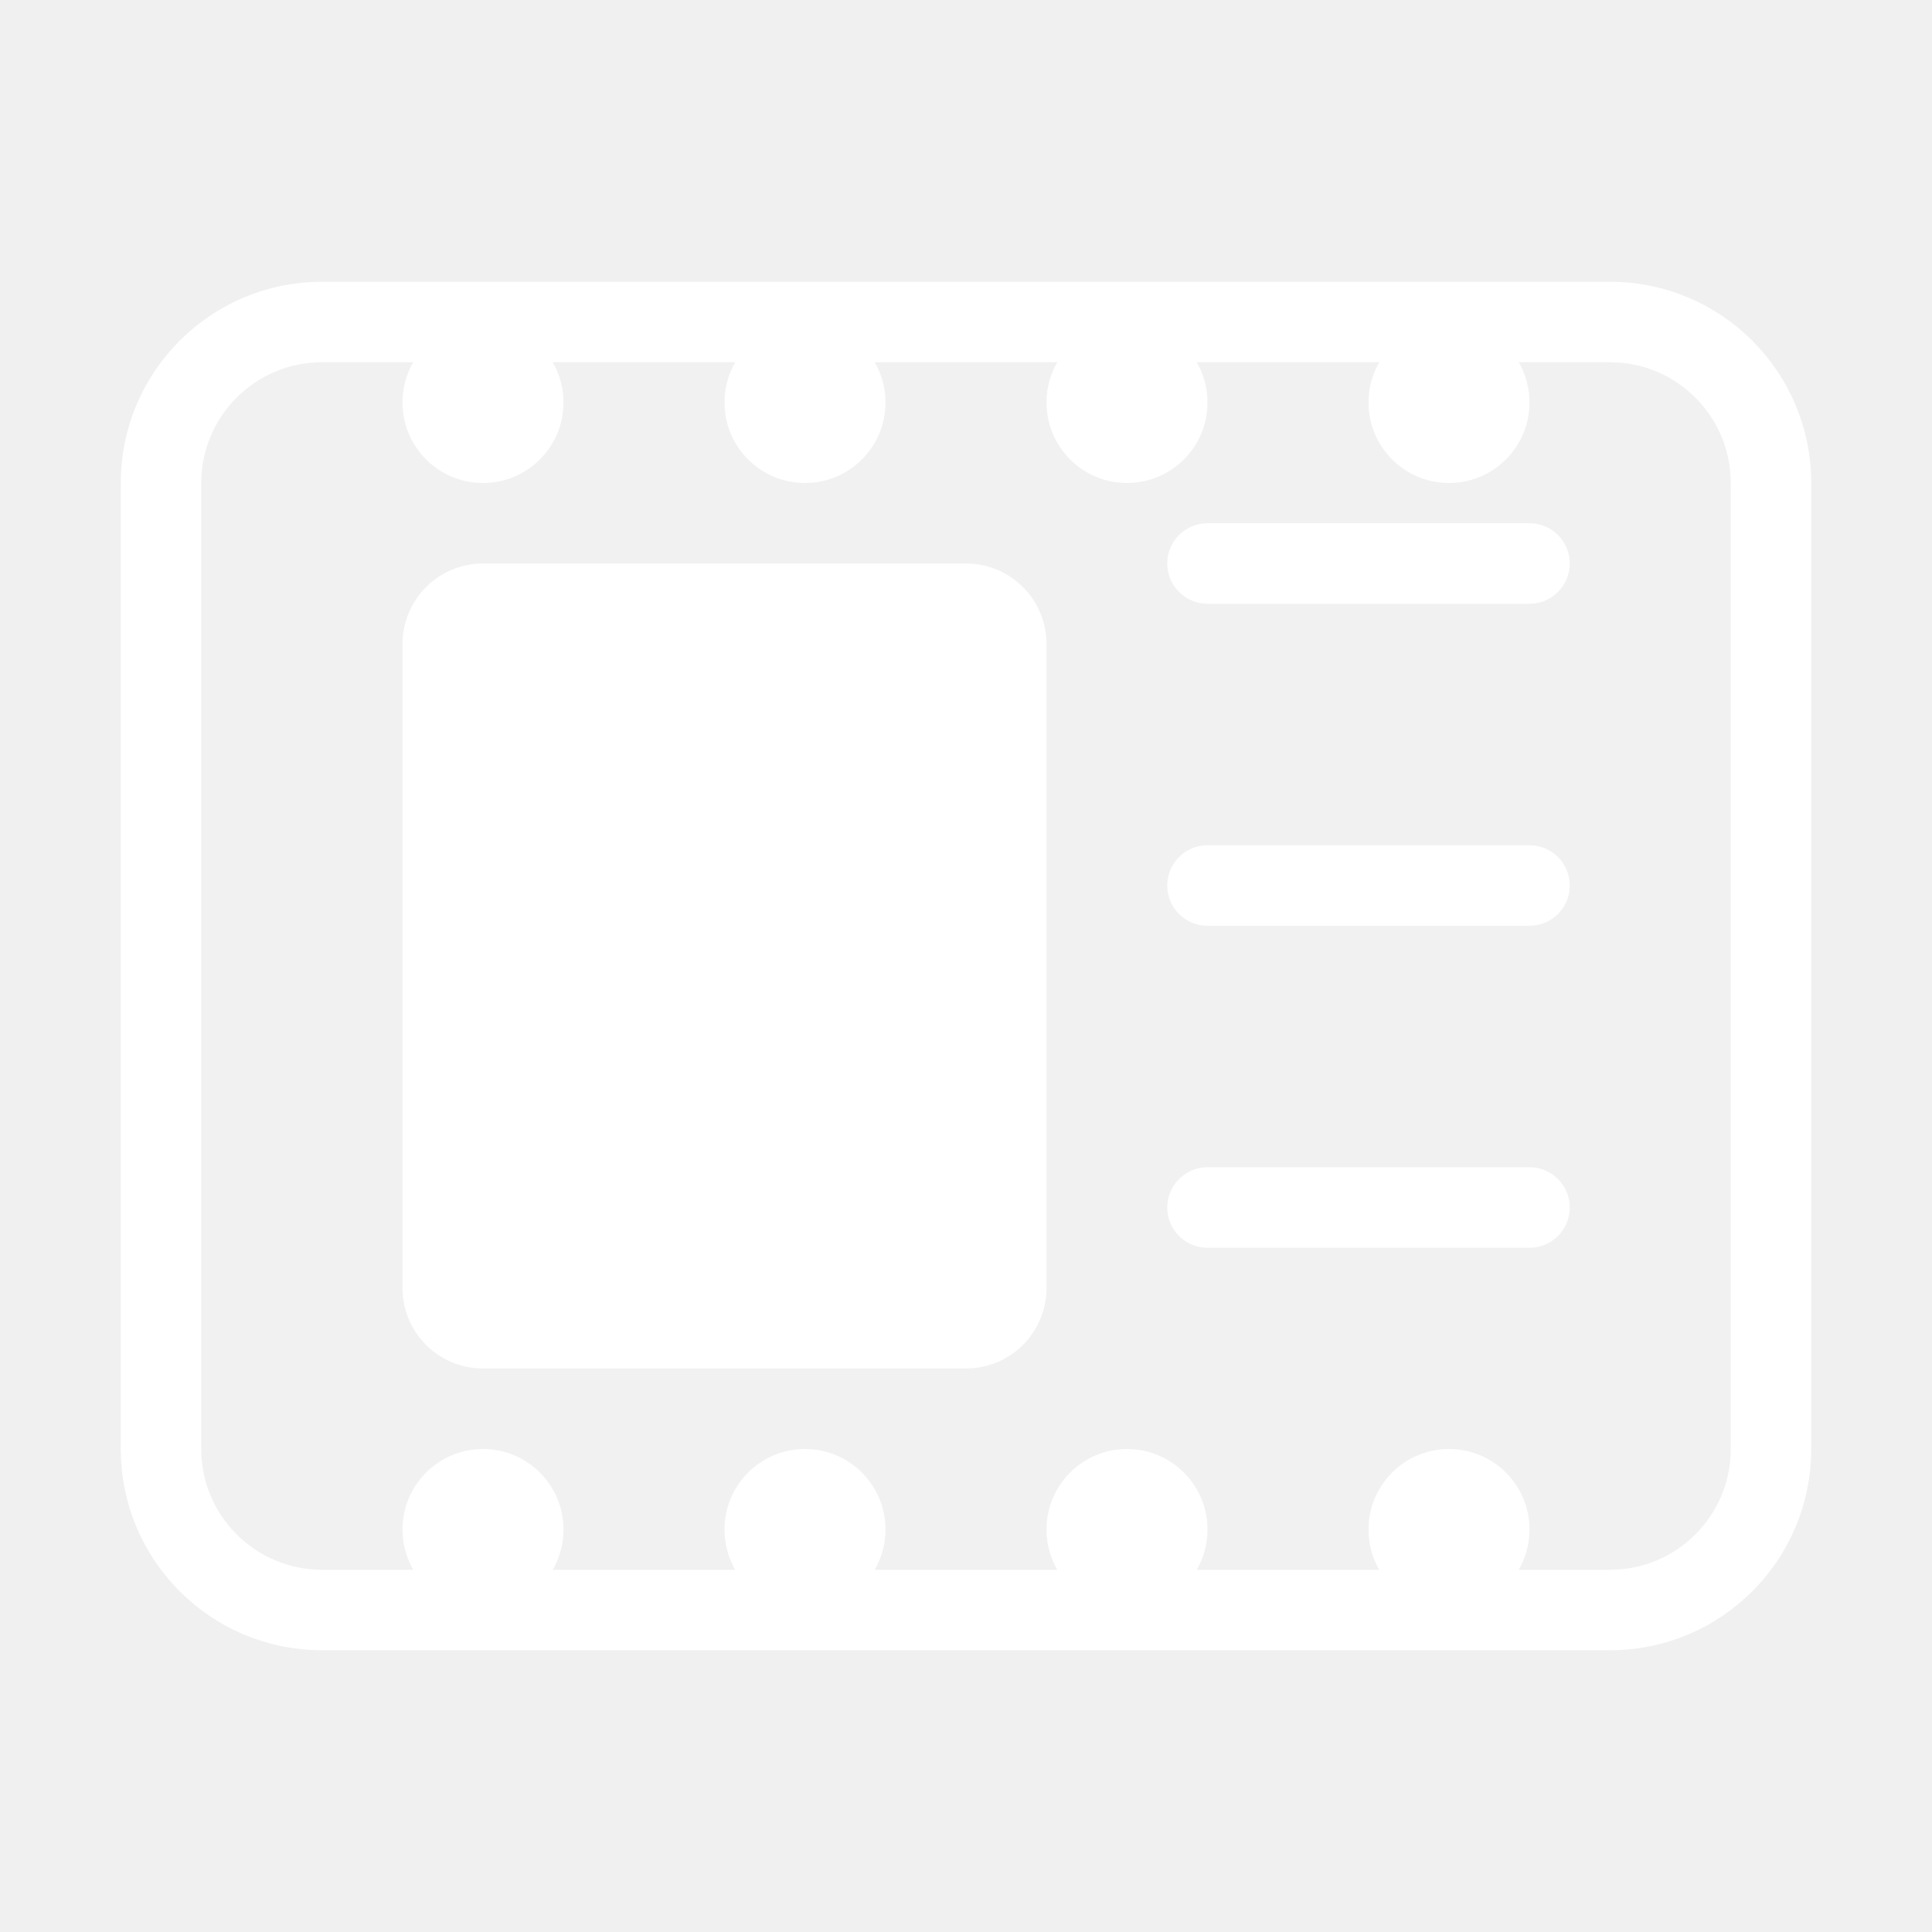
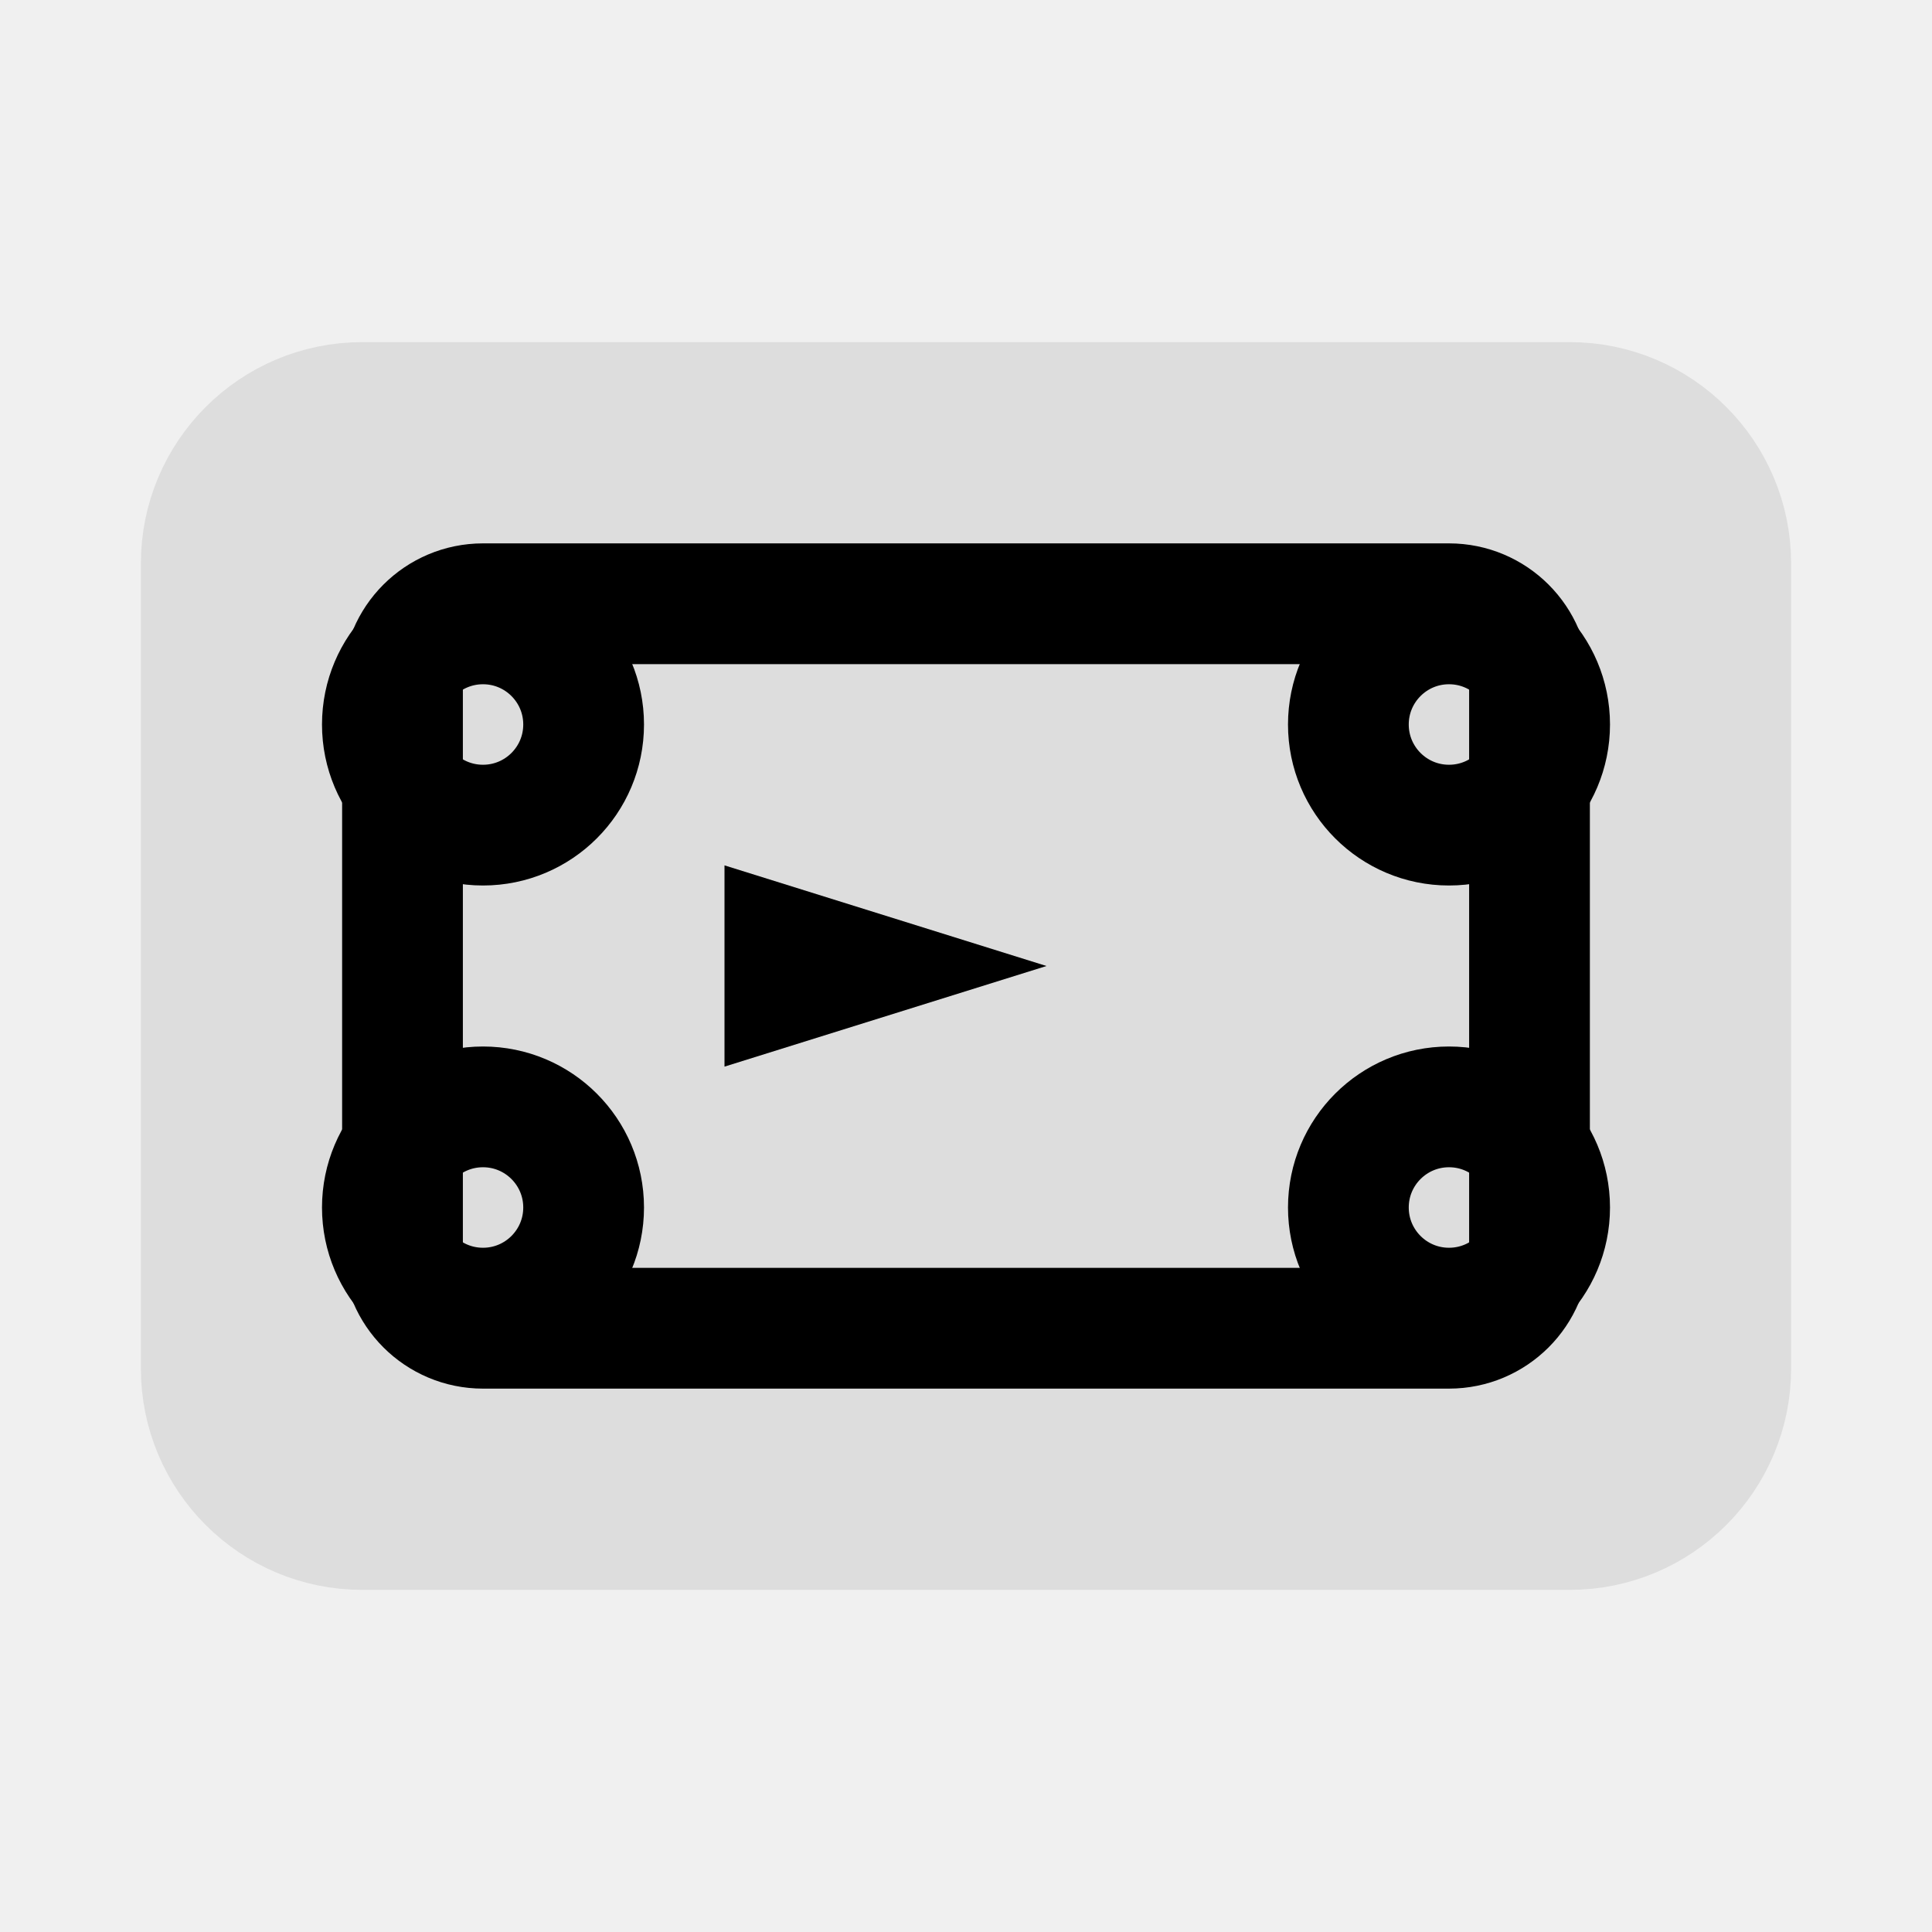
- <svg xmlns="http://www.w3.org/2000/svg" viewBox="0 0 48 48" fill="none">
-   <rect x="4" y="8" width="40" height="32" rx="4" fill="#FFFFFF" fill-opacity="0.1" stroke="#FFFFFF" stroke-width="2" />
-   <rect x="10" y="14" width="16" height="20" rx="2" fill="#FFFFFF" />
-   <path d="M30 14H38M30 22H38M30 30H38" stroke="#FFFFFF" stroke-width="2" stroke-linecap="round" />
-   <circle cx="12" cy="10" r="2" fill="#FFFFFF" />
-   <circle cx="20" cy="10" r="2" fill="#FFFFFF" />
-   <circle cx="28" cy="10" r="2" fill="#FFFFFF" />
-   <circle cx="36" cy="10" r="2" fill="#FFFFFF" />
-   <circle cx="12" cy="38" r="2" fill="#FFFFFF" />
-   <circle cx="20" cy="38" r="2" fill="#FFFFFF" />
-   <circle cx="28" cy="38" r="2" fill="#FFFFFF" />
-   <circle cx="36" cy="38" r="2" fill="#FFFFFF" />
+ <svg xmlns="http://www.w3.org/2000/svg" viewBox="0 0 48 48" fill="none" stroke="currentColor" stroke-width="3" stroke-linecap="round" stroke-linejoin="round">
+   <rect x="5" y="10" width="38" height="28" rx="4" ry="4" fill="currentColor" opacity="0.08" />
+   <rect x="10" y="15" width="28" height="18" rx="2" ry="2" fill="none" />
+   <circle cx="12" cy="18" r="2.5" />
+   <circle cx="12" cy="30" r="2.5" />
+   <circle cx="36" cy="18" r="2.5" />
+   <circle cx="36" cy="30" r="2.5" />
+   <path d="M18 21.5 26 24l-8 2.5z" fill="currentColor" stroke="none" />
</svg>
